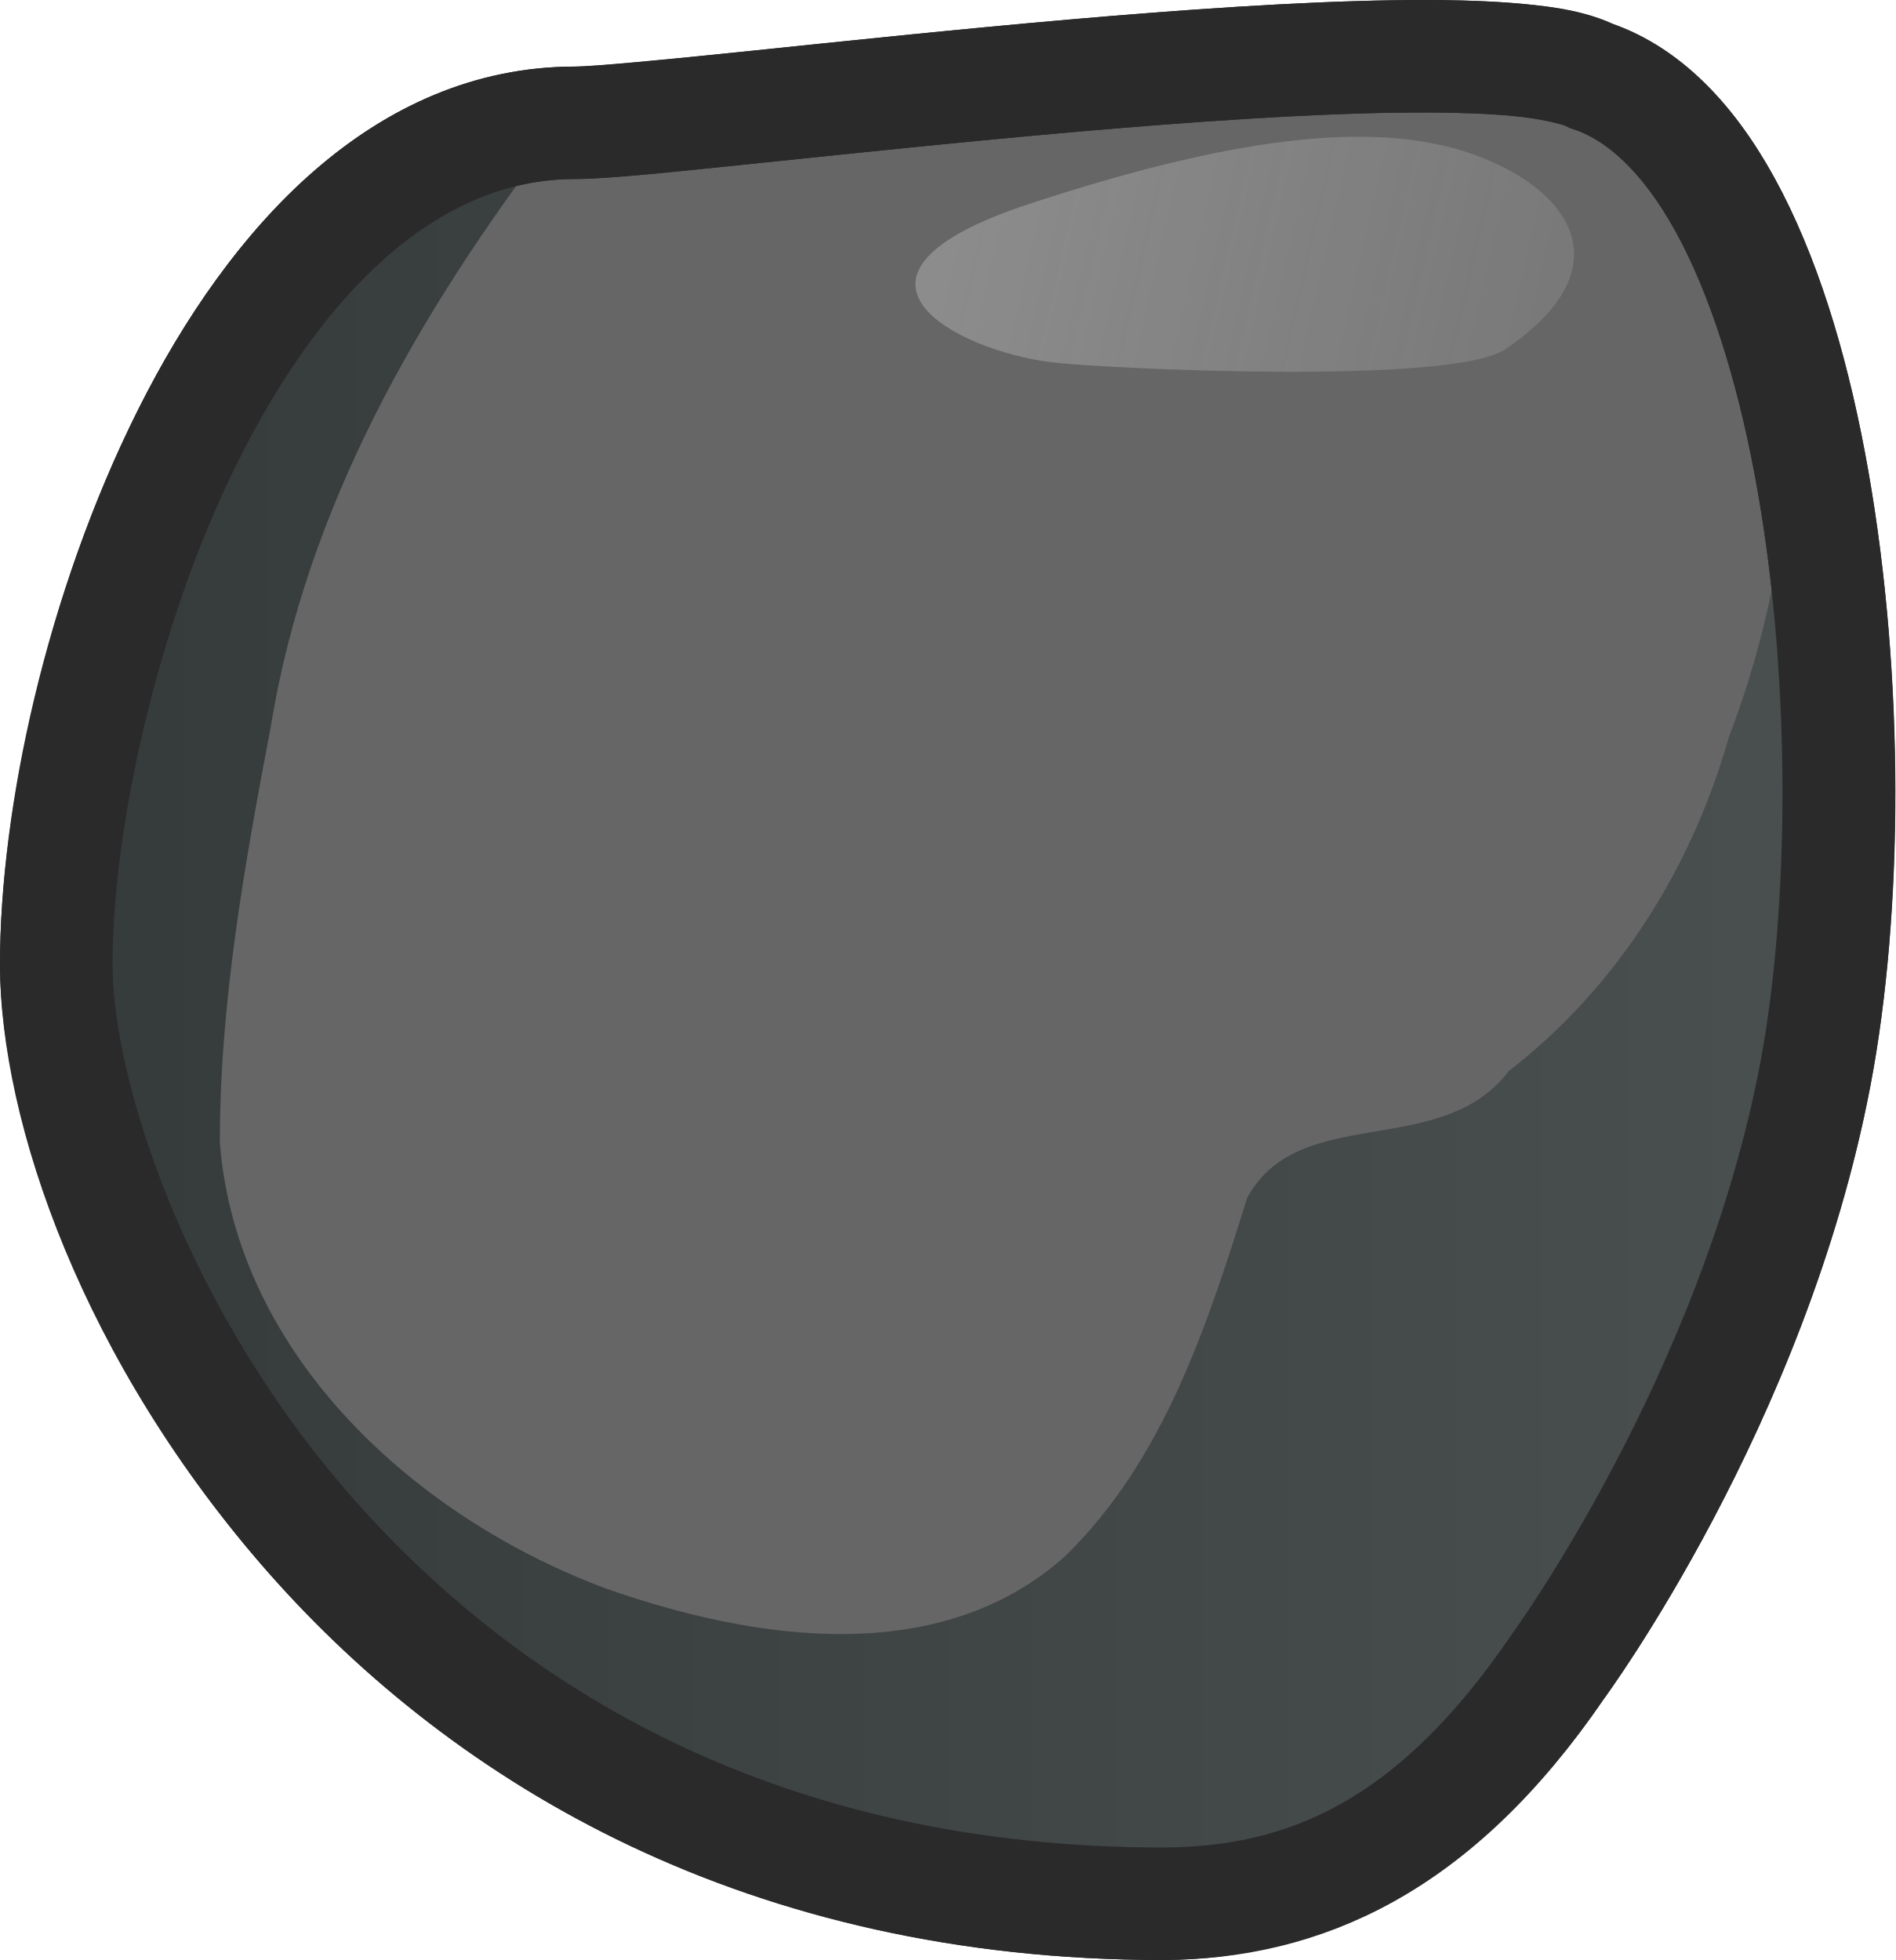
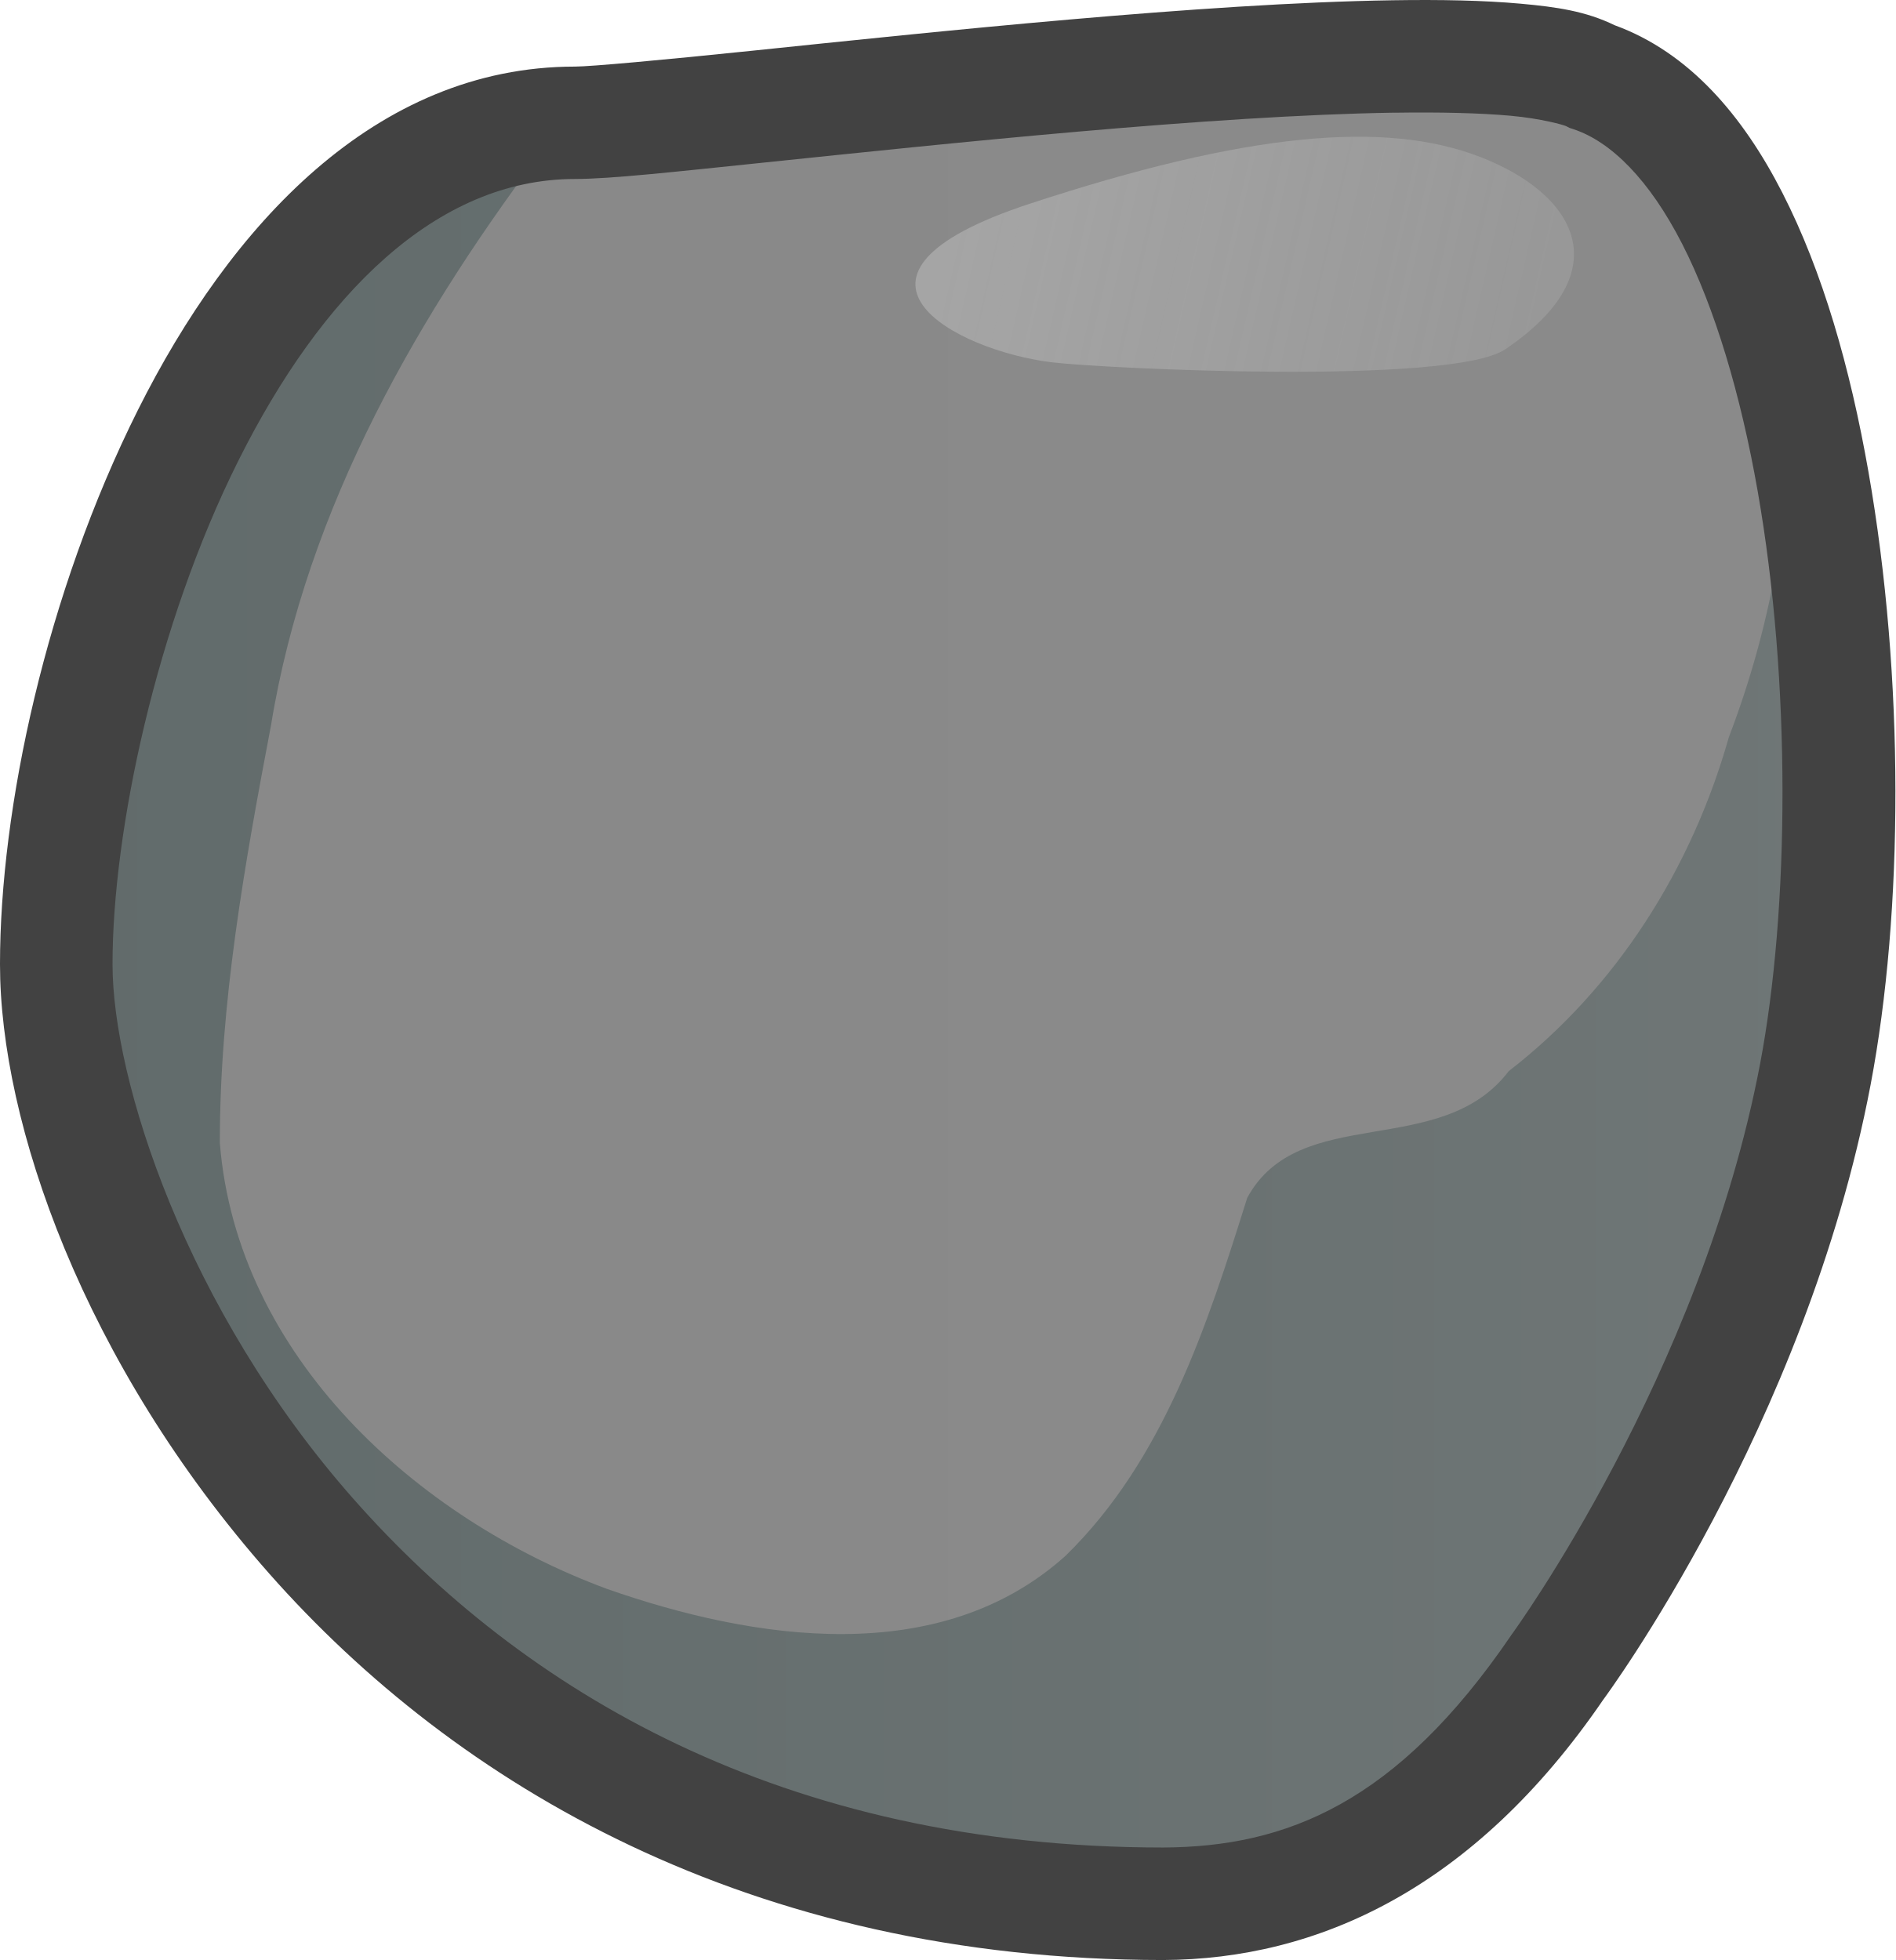
<svg xmlns="http://www.w3.org/2000/svg" xmlns:xlink="http://www.w3.org/1999/xlink" version="1.1" width="168.488" height="174.253" viewBox="0 0 168.488 174.253" id="svg16">
  <defs id="defs8">
    <linearGradient id="linearGradient18">
-       <stop style="stop-color:#666666;stop-opacity:1;" offset="0" id="stop18" />
-       <stop style="stop-color:#666666;stop-opacity:1;" offset="1" id="stop19" />
+       <stop style="stop-color:#898989;stop-opacity:1;" offset="0" id="stop18" />
+       <stop style="stop-color:#8a8a8a;stop-opacity:1;" offset="1" id="stop19" />
    </linearGradient>
    <linearGradient x1="246.261" y1="140.441" x2="246.261" y2="210.475" gradientUnits="userSpaceOnUse" id="color-1">
      <stop offset="0" stop-color="#3e3e3e" id="stop1" />
      <stop offset="1" stop-color="#1a1a1a" id="stop2" />
    </linearGradient>
    <linearGradient x1="204.989" y1="178.645" x2="275.011" y2="178.645" gradientUnits="userSpaceOnUse" id="color-2">
-       <stop offset="0" stop-color="#666666" id="stop3" style="stop-color:#353a3a;stop-opacity:1;" />
-       <stop offset="1" stop-color="#666666" id="stop4" style="stop-color:#4a4f4f;stop-opacity:1;" />
+       <stop offset="0" stop-color="#666666" id="stop3" style="stop-color:#616b6b;stop-opacity:1;" />
+       <stop offset="1" stop-color="#666666" id="stop4" style="stop-color:#6f7676;stop-opacity:1;" />
    </linearGradient>
    <linearGradient x1="240.266" y1="148.08" x2="262.532" y2="153.164" gradientUnits="userSpaceOnUse" id="color-3">
      <stop offset="0" stop-color="#e6e6e6" id="stop5" style="stop-color:#e6e6e6;stop-opacity:0.295;" />
      <stop offset="1" stop-color="#e6e6e6" stop-opacity="0" id="stop6" style="stop-color:#e6e6e6;stop-opacity:0.154;" />
    </linearGradient>
    <linearGradient x1="251.67" y1="144.206" x2="251.67" y2="153.439" gradientUnits="userSpaceOnUse" id="color-4">
      <stop offset="0" stop-color="#e6e6e6" id="stop7" style="stop-color:#e6e6e6;stop-opacity:0;" />
      <stop offset="1" stop-color="#e6e6e6" stop-opacity="0" id="stop8" style="stop-color:#e6e6e6;stop-opacity:0;" />
    </linearGradient>
    <linearGradient xlink:href="#linearGradient18" id="linearGradient19" x1="204.989" y1="177.333" x2="275.011" y2="177.333" gradientUnits="userSpaceOnUse" />
  </defs>
  <g stroke="none" stroke-width="0" stroke-miterlimit="10" id="g15" style="stroke:#2a2a2a;stroke-opacity:1" transform="matrix(2.263085,0,0,2.263085,-458.9067,-314.1932)">
-     <path style="baseline-shift:baseline;display:inline;overflow:visible;opacity:1;fill:url(#linearGradient19);stroke:#2a2a2a;stroke-width:4.419;stroke-dasharray:none;stroke-opacity:1;enable-background:accumulate;stop-color:#000000;stop-opacity:1" d="m 248.463,213.623 c -31.234,-0.004 -43.474,-26.176 -43.474,-36.906 0,-11.366 7.035,-33.059 20.376,-33.059 3.996,0 34.971,-4.332 39.92,-1.843 9.047,3.017 11.24,26.366 8.8,39.216 -2.44,12.849 -10.131,23.299 -10.131,23.299 -4.79,7.022 -10.035,9.27 -15.491,9.293 z" id="path10" />
+     <path style="baseline-shift:baseline;display:inline;overflow:visible;opacity:1;fill:url(#linearGradient19);stroke:none;stroke-width:4.419;stroke-dasharray:none;stroke-opacity:1;enable-background:accumulate;stop-color:#000000;stop-opacity:1" d="m 248.463,213.623 c -31.234,-0.004 -43.474,-26.176 -43.474,-36.906 0,-11.366 7.035,-33.059 20.376,-33.059 3.996,0 34.971,-4.332 39.92,-1.843 9.047,3.017 11.24,26.366 8.8,39.216 -2.44,12.849 -10.131,23.299 -10.131,23.299 -4.79,7.022 -10.035,9.27 -15.491,9.293 z" id="path10" />
    <path d="m 248.463,213.623 c -15.426,0.425 -30.947,-7.846 -38.514,-21.425 -4.238,-6.877 -6.099,-15.343 -4.104,-23.267 1.615,-8.307 4.975,-16.8 11.558,-22.405 1.618,-1.429 6.686,-3.714 7.061,-2.283 -5.208,6.833 -9.642,14.505 -11.042,23.096 -1.026,5.403 -2.016,10.898 -2.007,16.403 0.67,8.368 7.717,14.741 15.204,17.511 5.748,2.016 13.075,3.151 18.019,-1.305 3.856,-3.768 5.563,-9.054 7.13,-14.056 2.041,-3.763 7.606,-1.471 10.273,-4.979 4.247,-3.286 7.187,-7.969 8.643,-13.112 1.769,-4.633 2.609,-9.563 2.324,-14.525 3.768,15.043 2.524,31.735 -5.488,45.237 -3.631,8.641 -8.968,15.321 -19.057,15.11 z" fill="url(#color-2)" id="path11" style="fill:url(#color-2);stroke:none;stroke-width:2.2;stroke-dasharray:none;stroke-opacity:1" />
    <path d="m 243.208,146.844 c 8.567,-2.818 13.979,-3.283 17.7,-1.849 3.721,1.433 5.563,4.468 0.998,7.56 -2.106,1.426 -15.8,0.757 -17.813,0.512 -3.736,-0.454 -9.452,-3.405 -0.885,-6.223 z" fill="url(#color-3)" id="path14" style="fill:url(#color-3);stroke:#2a2a2a;stroke-opacity:1" />
-     <path style="stroke:none;stroke-opacity:1;opacity:1;baseline-shift:baseline;display:inline;overflow:visible;vector-effect:none;fill:#2a2a2a;enable-background:accumulate;stop-color:#000000;stop-opacity:1" d="m 257.488,138.844 c -3.759,0.058 -8.256,0.37 -12.713,0.758 -4.457,0.388 -8.872,0.854 -12.412,1.221 -3.54,0.367 -6.398,0.627 -6.998,0.627 -7.868,0 -13.556,6.276 -17.166,13.486 -3.61,7.21 -5.42,15.642 -5.42,21.781 0,6.205 3.26,15.652 10.578,23.938 7.318,8.285 18.871,15.176 35.105,15.178 h 0.004 0.006 c 6.047,-0.026 12.195,-2.793 17.279,-10.225 0.035,-0.048 7.952,-10.724 10.504,-24.164 1.288,-6.785 1.339,-15.972 -0.088,-24.09 -0.713,-4.059 -1.791,-7.843 -3.381,-10.951 -1.55,-3.029 -3.66,-5.512 -6.586,-6.578 -1.125,-0.549 -2.269,-0.718 -3.691,-0.846 -1.451,-0.131 -3.142,-0.164 -5.021,-0.135 z m 0.066,4.418 c 1.783,-0.027 3.353,0.011 4.559,0.119 1.206,0.109 2.089,0.363 2.18,0.408 l 0.141,0.072 0.152,0.049 c 1.476,0.492 2.977,1.984 4.266,4.504 1.289,2.52 2.304,5.943 2.965,9.705 1.322,7.523 1.249,16.435 0.098,22.5 -2.322,12.229 -9.74,22.4 -9.74,22.4 l -0.023,0.031 -0.021,0.033 c -4.488,6.579 -8.814,8.307 -13.666,8.33 -15,-0.002 -25.184,-6.201 -31.795,-13.686 -6.611,-7.485 -9.471,-16.487 -9.471,-21.012 0,-5.227 1.71,-13.325 4.953,-19.803 3.243,-6.478 7.742,-11.047 13.215,-11.047 1.398,0 3.909,-0.281 7.455,-0.648 3.546,-0.368 7.933,-0.831 12.338,-1.215 4.404,-0.384 8.831,-0.688 12.396,-0.742 z" id="path5" />
+     <path style="baseline-shift:baseline;display:inline;overflow:visible;opacity:1;vector-effect:none;fill:#424242;fill-opacity:1;stroke:none;stroke-opacity:1;enable-background:accumulate;stop-color:#000000;stop-opacity:1" d="m 257.488,138.844 c -3.759,0.058 -8.256,0.37 -12.713,0.758 -4.457,0.388 -8.872,0.854 -12.412,1.221 -3.54,0.367 -6.398,0.627 -6.998,0.627 -7.868,0 -13.556,6.276 -17.166,13.486 -3.61,7.21 -5.42,15.642 -5.42,21.781 0,6.205 3.26,15.652 10.578,23.938 7.318,8.285 18.871,15.176 35.105,15.178 h 0.004 0.006 c 6.047,-0.026 12.195,-2.793 17.279,-10.225 0.035,-0.048 7.952,-10.724 10.504,-24.164 1.288,-6.785 1.339,-15.972 -0.088,-24.09 -0.713,-4.059 -1.791,-7.843 -3.381,-10.951 -1.55,-3.029 -3.66,-5.512 -6.586,-6.578 -1.125,-0.549 -2.269,-0.718 -3.691,-0.846 -1.451,-0.131 -3.142,-0.164 -5.021,-0.135 z m 0.066,4.418 c 1.783,-0.027 3.353,0.011 4.559,0.119 1.206,0.109 2.089,0.363 2.18,0.408 l 0.141,0.072 0.152,0.049 c 1.476,0.492 2.977,1.984 4.266,4.504 1.289,2.52 2.304,5.943 2.965,9.705 1.322,7.523 1.249,16.435 0.098,22.5 -2.322,12.229 -9.74,22.4 -9.74,22.4 l -0.023,0.031 -0.021,0.033 c -4.488,6.579 -8.814,8.307 -13.666,8.33 -15,-0.002 -25.184,-6.201 -31.795,-13.686 -6.611,-7.485 -9.471,-16.487 -9.471,-21.012 0,-5.227 1.71,-13.325 4.953,-19.803 3.243,-6.478 7.742,-11.047 13.215,-11.047 1.398,0 3.909,-0.281 7.455,-0.648 3.546,-0.368 7.933,-0.831 12.338,-1.215 4.404,-0.384 8.831,-0.688 12.396,-0.742 z" id="path5" />
  </g>
</svg>
